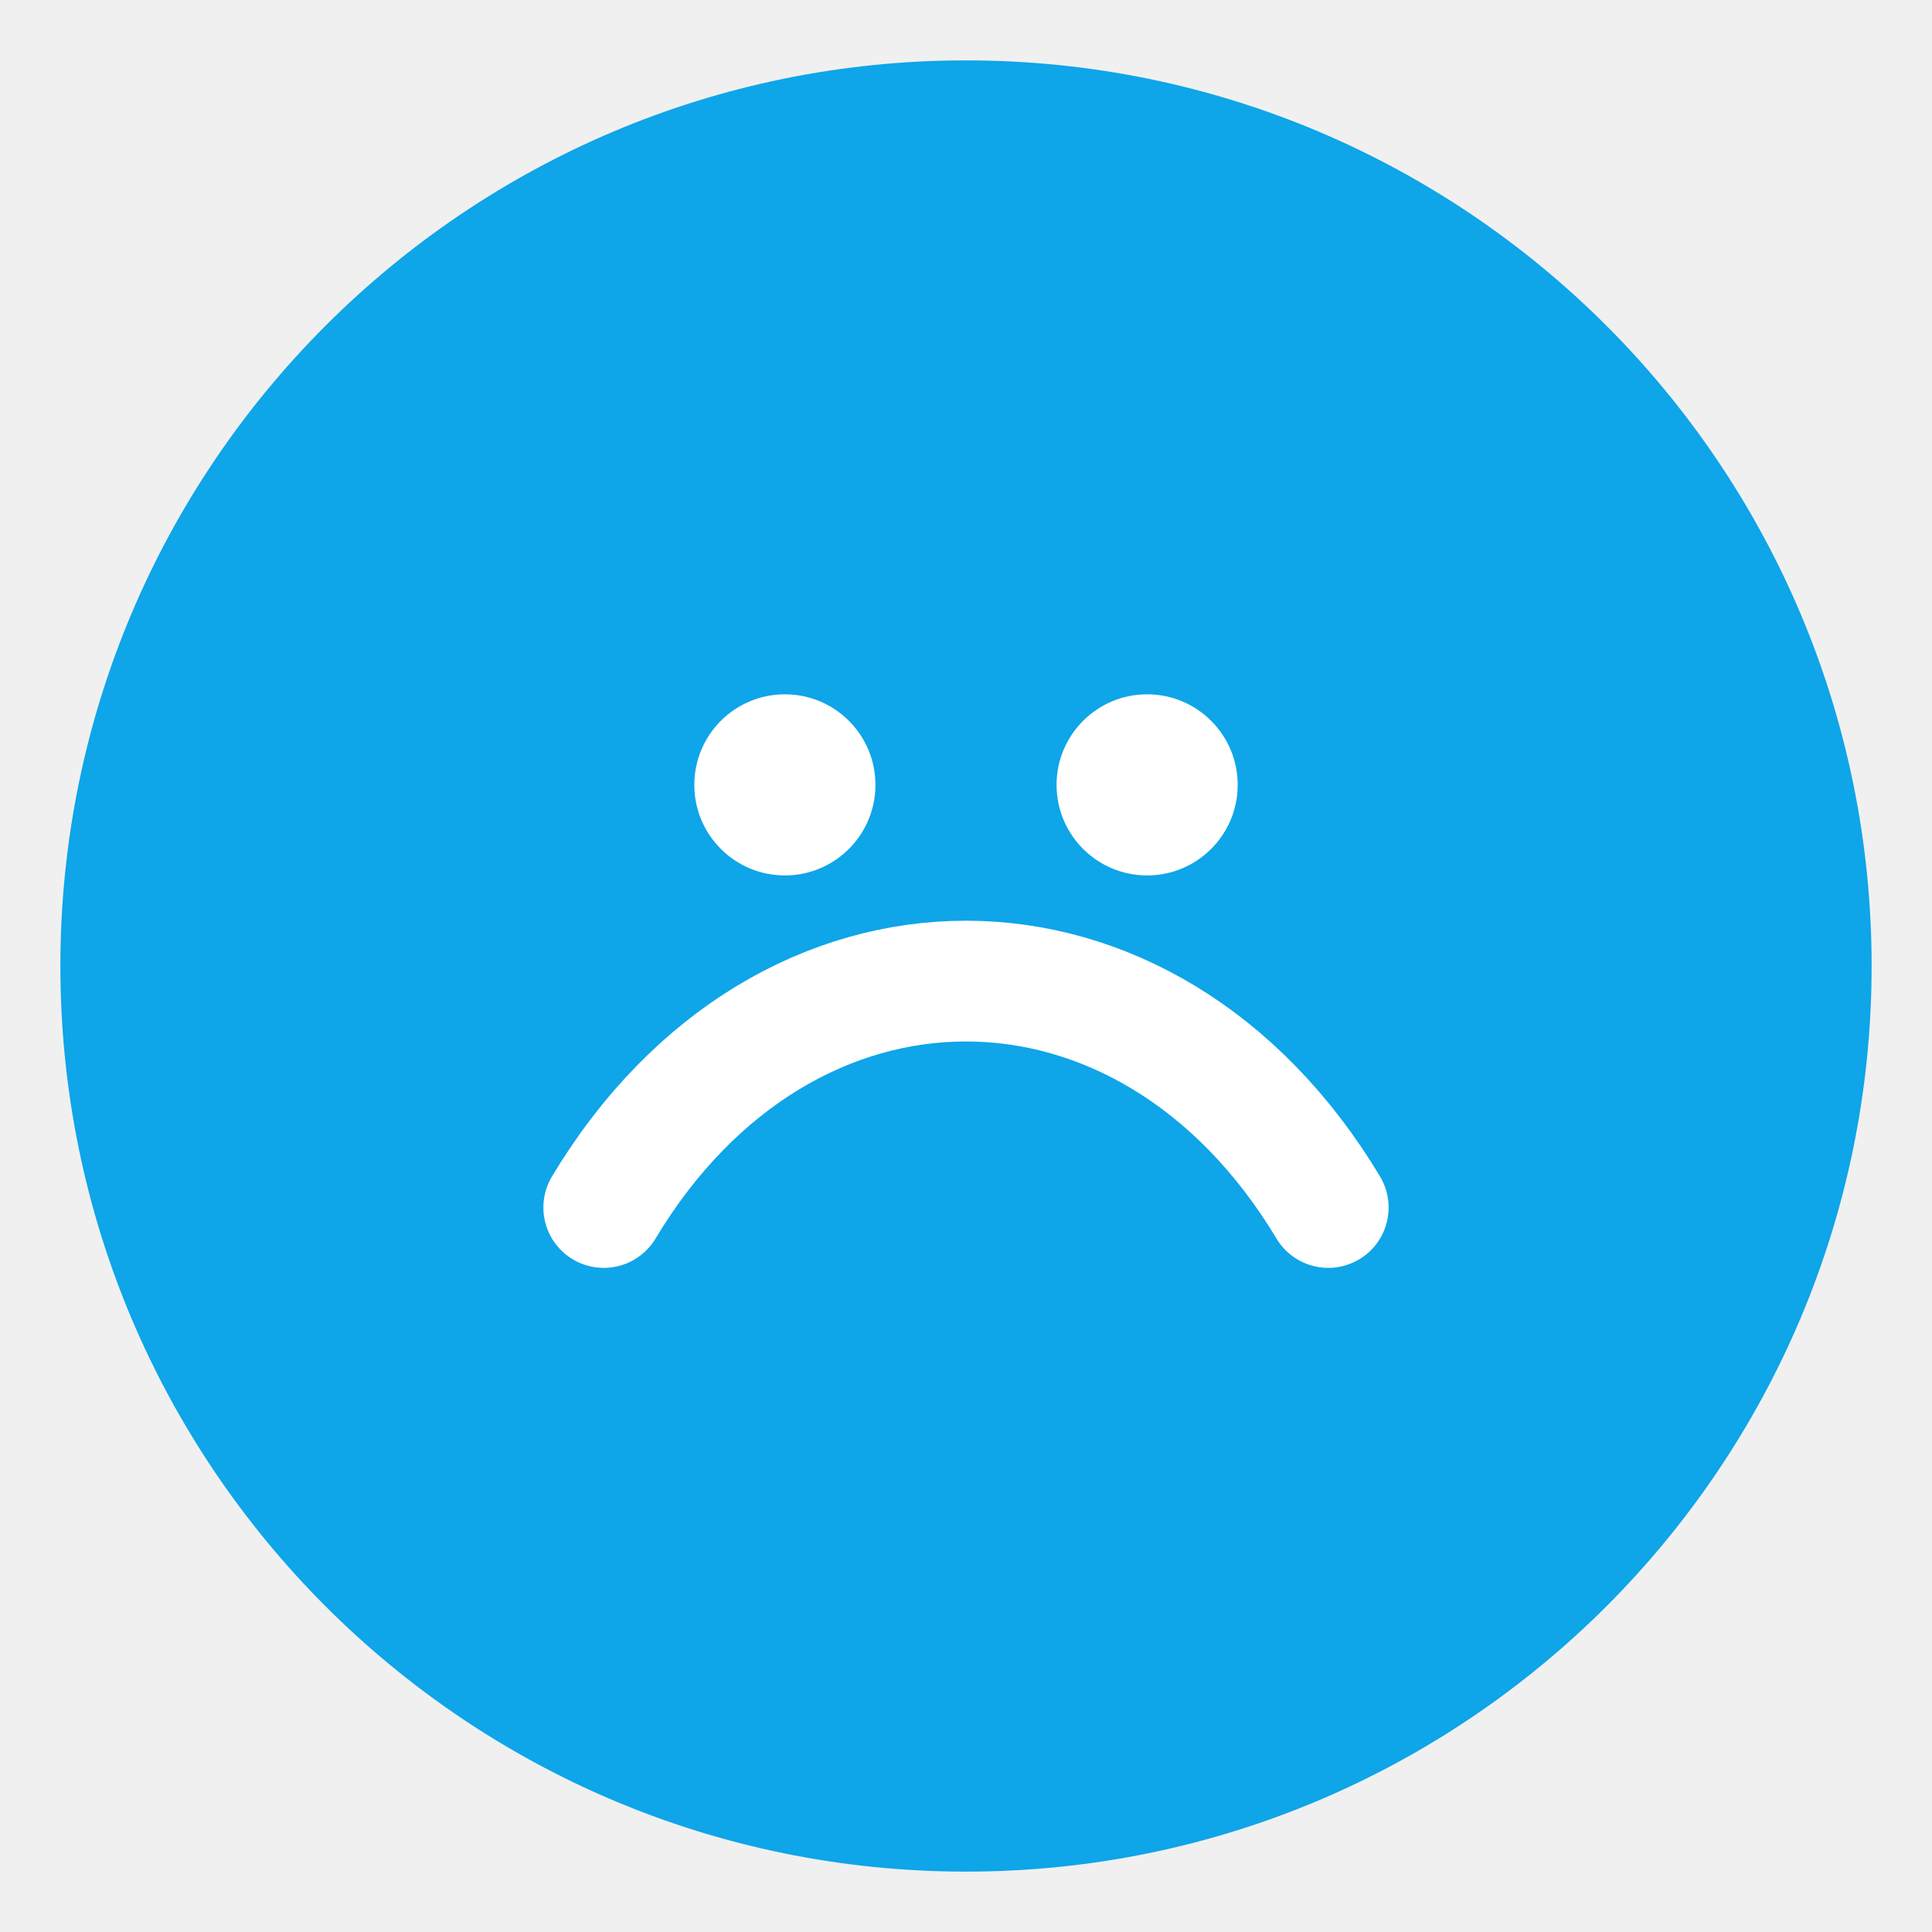
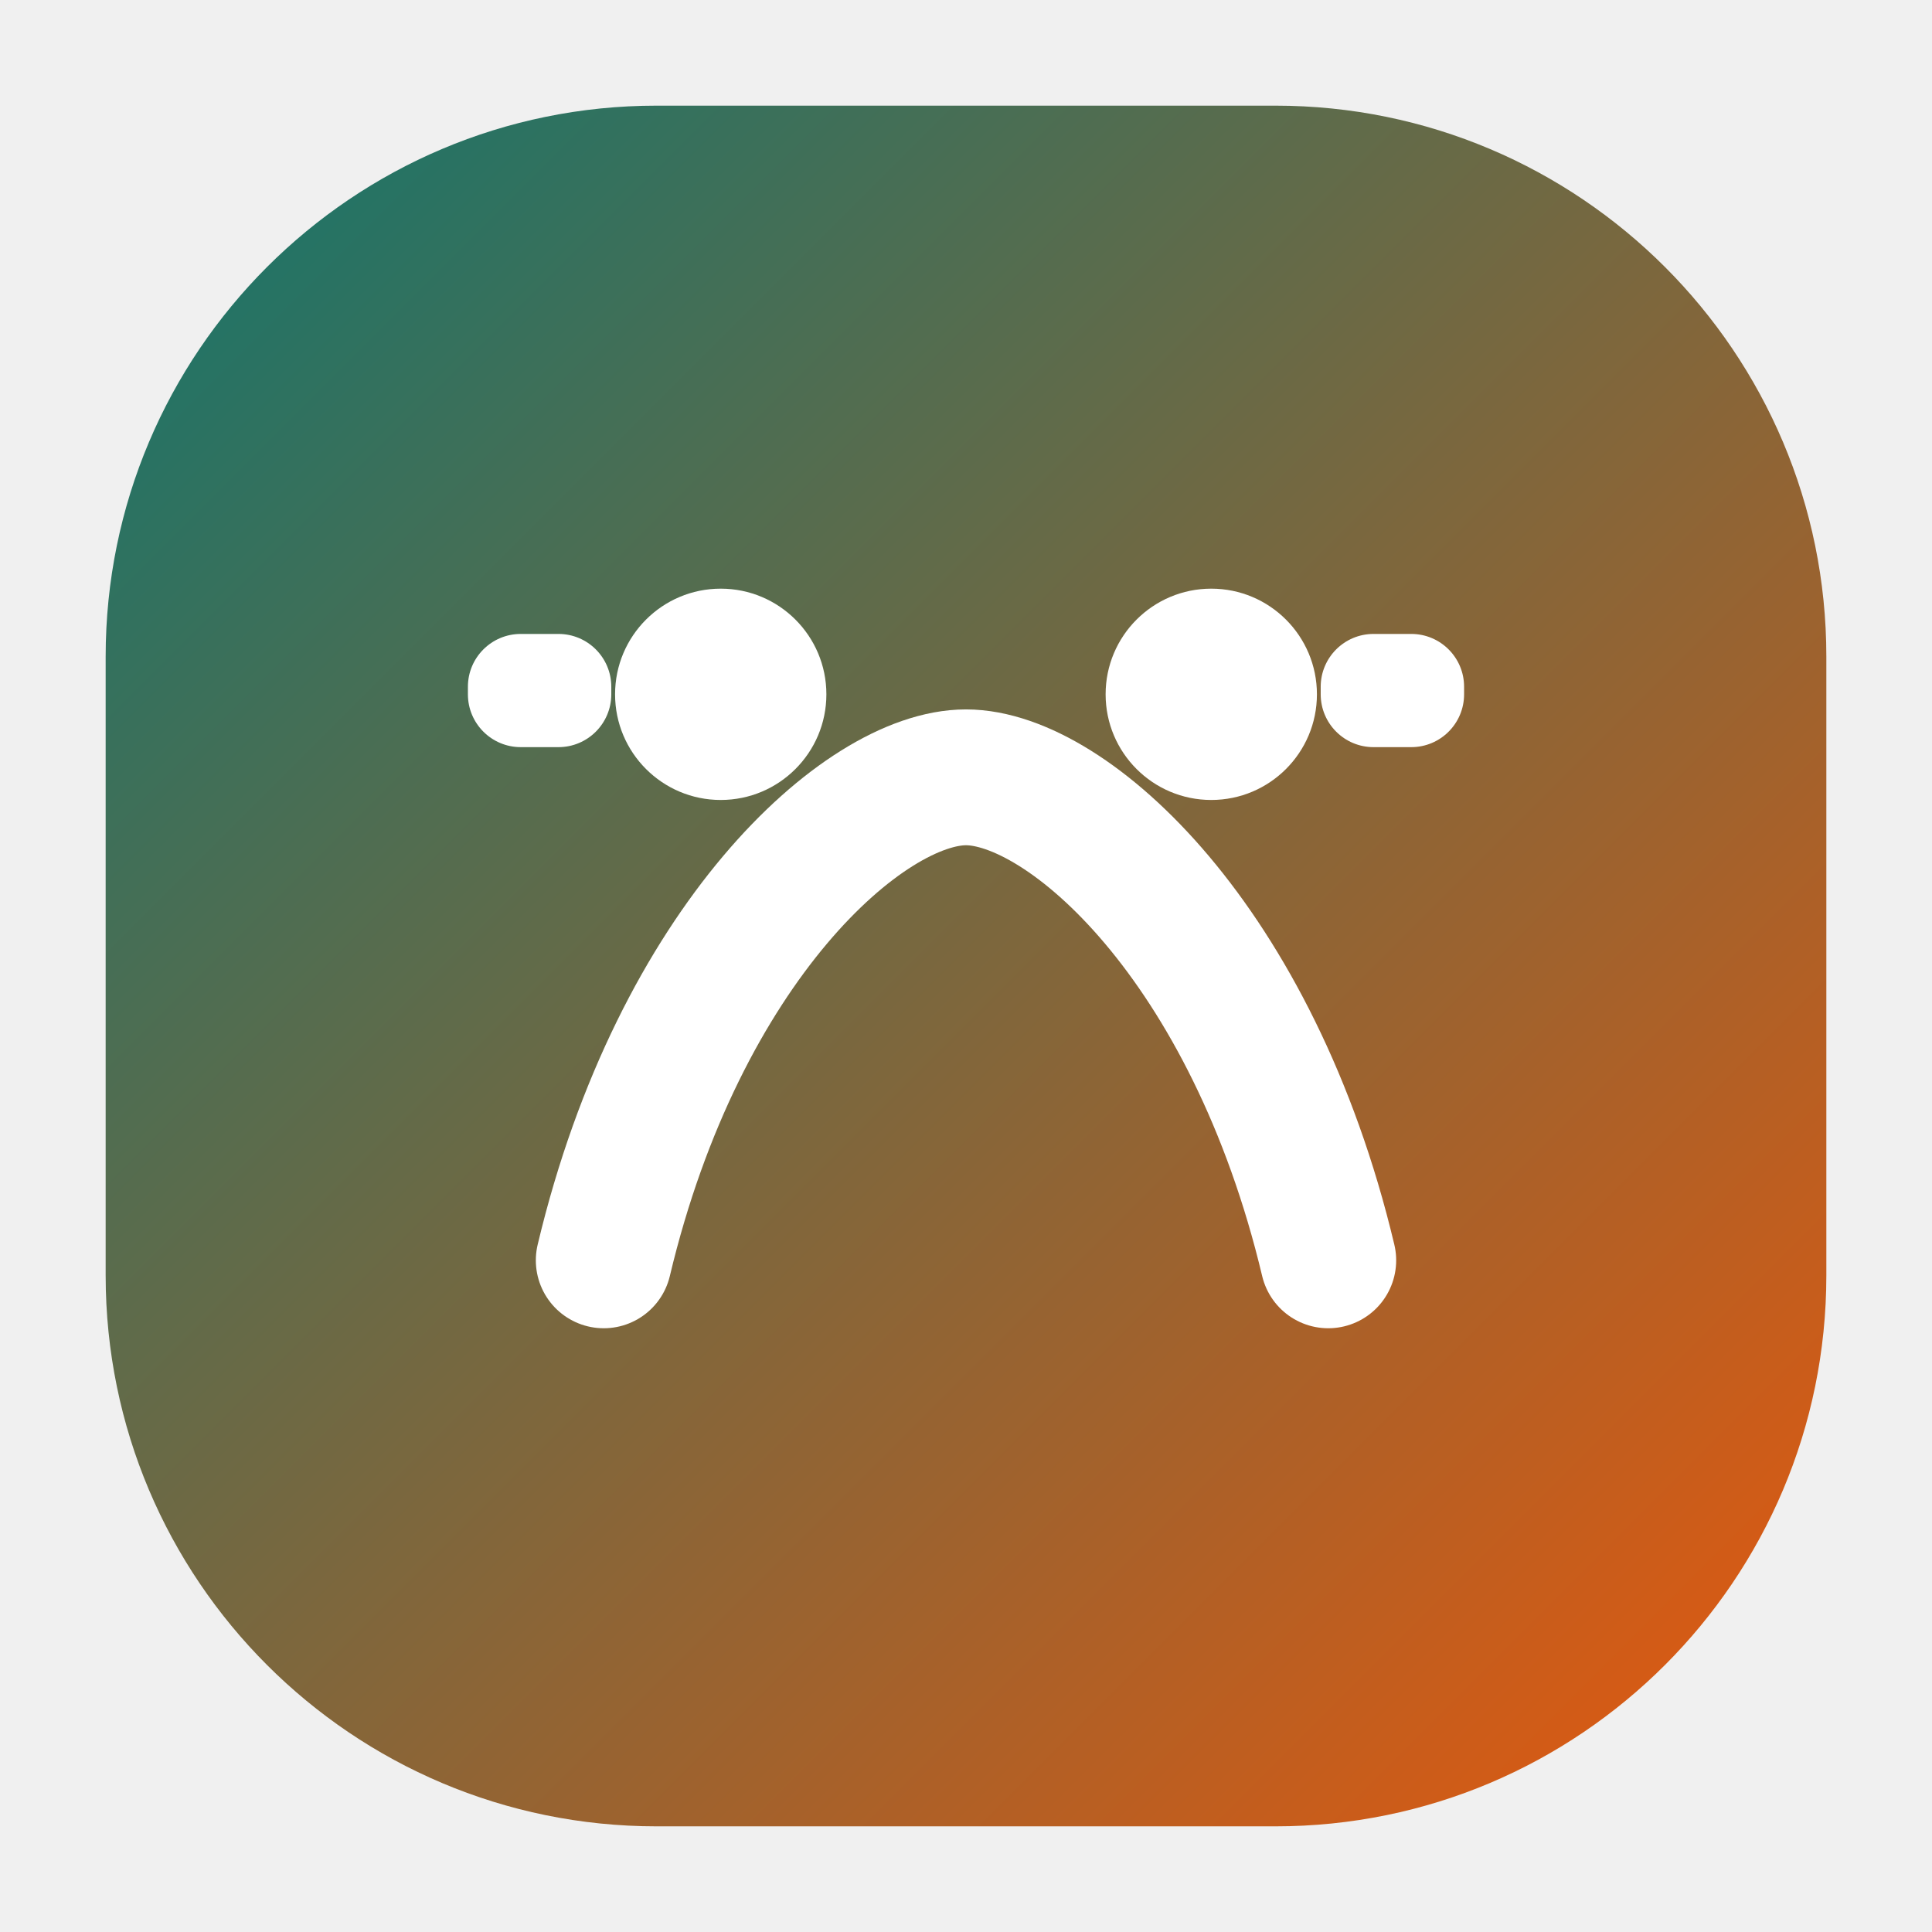
- <svg xmlns="http://www.w3.org/2000/svg" viewBox="0 0 64 64">
-   <circle cx="32" cy="32" r="30" fill="#0ea5e9" />
-   <path d="M20 40c6-10 18-10 24 0" stroke="#fff" stroke-width="4" fill="none" stroke-linecap="round" />
-   <circle cx="26" cy="26" r="3" fill="#fff" />
-   <circle cx="38" cy="26" r="3" fill="#fff" />
+ <svg xmlns="http://www.w3.org/2000/svg" viewBox="0 0 512 512">
+   <defs>
+     <linearGradient id="bg" x1="0%" y1="0%" x2="100%" y2="100%">
+       <stop offset="0%" stop-color="#0f766e" />
+       <stop offset="100%" stop-color="#ea580c" />
+     </linearGradient>
+   </defs>
+   <rect x="28" y="28" width="456" height="456" rx="146" fill="url(#bg)" />
+   <path d="M160 334c20-84 69-128 96-128s76 44 96 128" stroke="#fff" stroke-width="36" fill="none" stroke-linecap="round" />
+   <circle cx="191" cy="184" r="28" fill="#fff" />
+   <circle cx="321" cy="184" r="28" fill="#fff" />
+   <rect x="124" y="168" width="38" height="30" rx="14" fill="#fff" />
+   <rect x="350" y="168" width="38" height="30" rx="14" fill="#fff" />
</svg>
